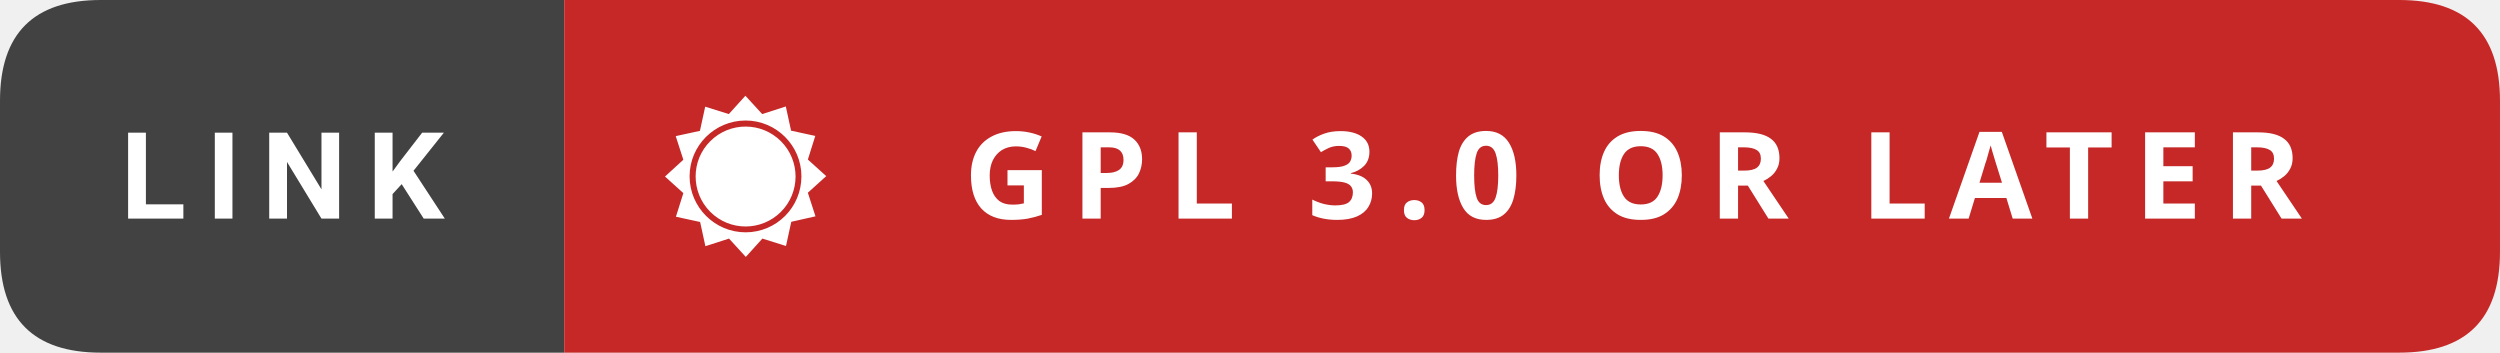
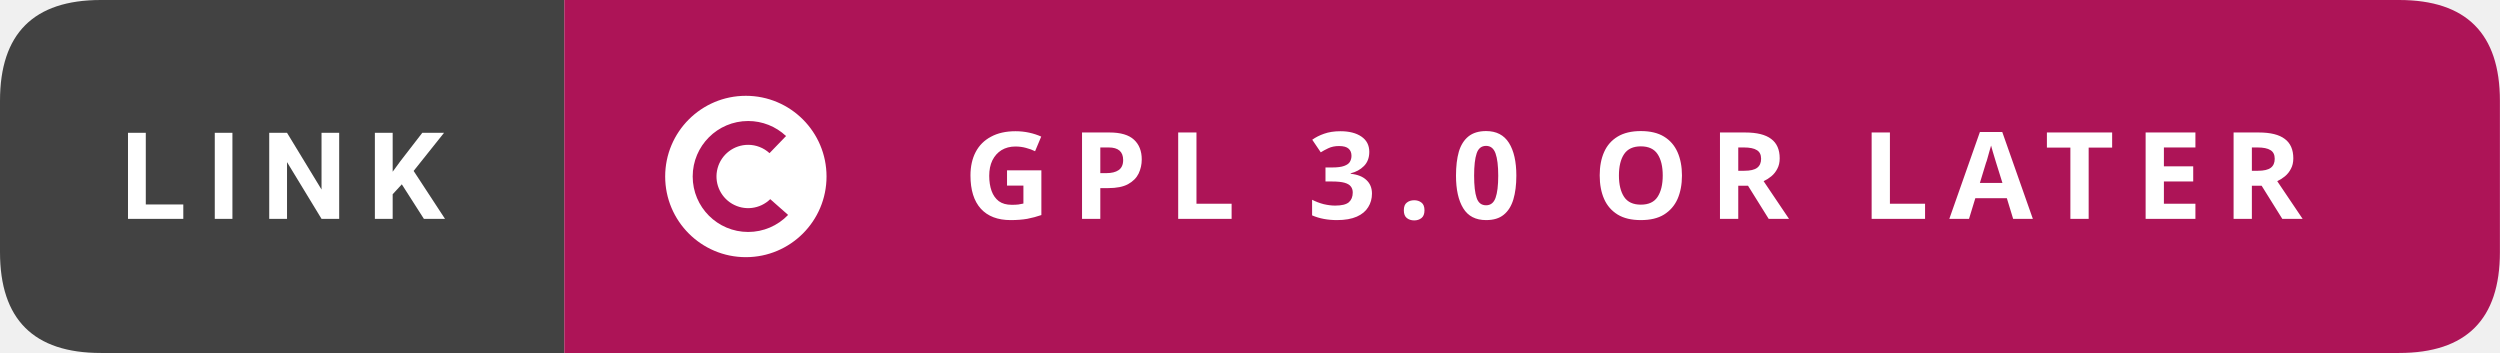
- <svg xmlns="http://www.w3.org/2000/svg" class="badge-svg" data-v-3c87b7b4="" version="1.1" width="184.32" height="26" viewBox="0 0 184.32 26">
-   <g transform="scale(.74286)">
-     <path d="m10 0h46v35h-46q-10 0-10-10v-15q0-10 10-10z" fill="#424242" data-v-3c87b7b4="" />
-     <path d="m56 0h182.12q10 0 10 10v15q0 10-10 10h-182.12z" fill="#c62828" data-v-3c87b7b4="" />
-     <text x="28" y="17.5" dy="0.35em" fill="#ffffff" font-family="Roboto, sans-serif" font-size="12px" font-weight="600" letter-spacing="2" text-anchor="middle" style="text-decoration-line:none;text-transform:uppercase" data-v-3c87b7b4="">LINK</text>
-     <g transform="matrix(.66667 0 0 .66667 66 9.5)" data-v-3c87b7b4="">
-       <path d="m6.74 6.772a7.436 7.436 0 0 1 10.519 0 7.432 7.432 0 0 1 0 10.515 7.436 7.436 0 0 1-10.52 0c-2.904-2.905-2.904-7.64 0-10.515m5.261 13.565c-4.59 0-8.338-3.747-8.338-8.337s3.748-8.308 8.338-8.308c4.591 0 8.31 3.748 8.31 8.308 0 4.619-3.719 8.337-8.31 8.337zm12-8.366-2.73-2.471 1.103-3.514-3.603-0.784-0.784-3.602-3.515 1.133-2.501-2.729-2.47 2.73-3.514-1.104-0.786 3.601-3.602 0.785 1.133 3.515-2.731 2.499 2.732 2.47-1.105 3.514 3.603 0.784 0.784 3.603 3.516-1.134 2.5 2.731 2.468-2.73 3.516 1.103 0.785-3.602 3.603-0.813-1.134-3.515 2.732-2.471z" fill="#fff" data-v-3c87b7b4="" />
+ <svg xmlns="http://www.w3.org/2000/svg" class="badge-svg" width="184.15" height="26" data-v-3c87b7b4="" version="1.1" viewBox="0 0 230.19 32.5">
+   <g transform="scale(.92857)">
+     <path d="m10 0h45.958v35h-45.958q-10 0-10-10v-15q0-10 10-10z" fill="#424242" data-v-3c87b7b4="" />
+     <path d="m55.958 0h181.93q10 0 10 10v15q0 10-10 10h-181.93z" fill="#ad1457" data-v-3c87b7b4="" />
+     <text x="27.979" y="17.5" dy="0.35em" fill="#ffffff" font-family="Roboto, sans-serif" font-size="12px" font-weight="600" letter-spacing="2" text-anchor="middle" style="text-decoration-line:none;text-transform:uppercase" data-v-3c87b7b4="">LINK</text>
+     <g transform="matrix(.66667 0 0 .66667 65.958 9.5)" data-v-3c87b7b4="">
+       <path d="m12 0c-6.627 0-12 5.373-12 12s5.373 12 12 12 12-5.373 12-12-5.373-12-12-12zm0.344 20.251a8.251 8.251 0 1 1 0-16.502 8.21 8.21 0 0 1 5.633 2.234l-2.458 2.547a4.686 4.686 0 0 0-3.175-1.239 4.709 4.709 0 1 0 3.284 8.081l2.657 2.346a8.224 8.224 0 0 1-5.941 2.533z" fill="#fff" data-v-3c87b7b4="" />
    </g>
-     <text x="162.062" y="17.5" dy="0.35em" fill="#ffffff" font-family="Montserrat, sans-serif" font-size="12px" font-weight="900" letter-spacing="2" text-anchor="middle" style="text-decoration-line:none;text-transform:uppercase" data-v-3c87b7b4="">GPL 3.0 OR LATER</text>
+     <text x="161.925" y="17.5" dy="0.35em" fill="#ffffff" font-family="Montserrat, sans-serif" font-size="12px" font-weight="900" letter-spacing="2" text-anchor="middle" style="text-decoration-line:none;text-transform:uppercase" data-v-3c87b7b4="">GPL 3.0 OR LATER</text>
  </g>
</svg>
